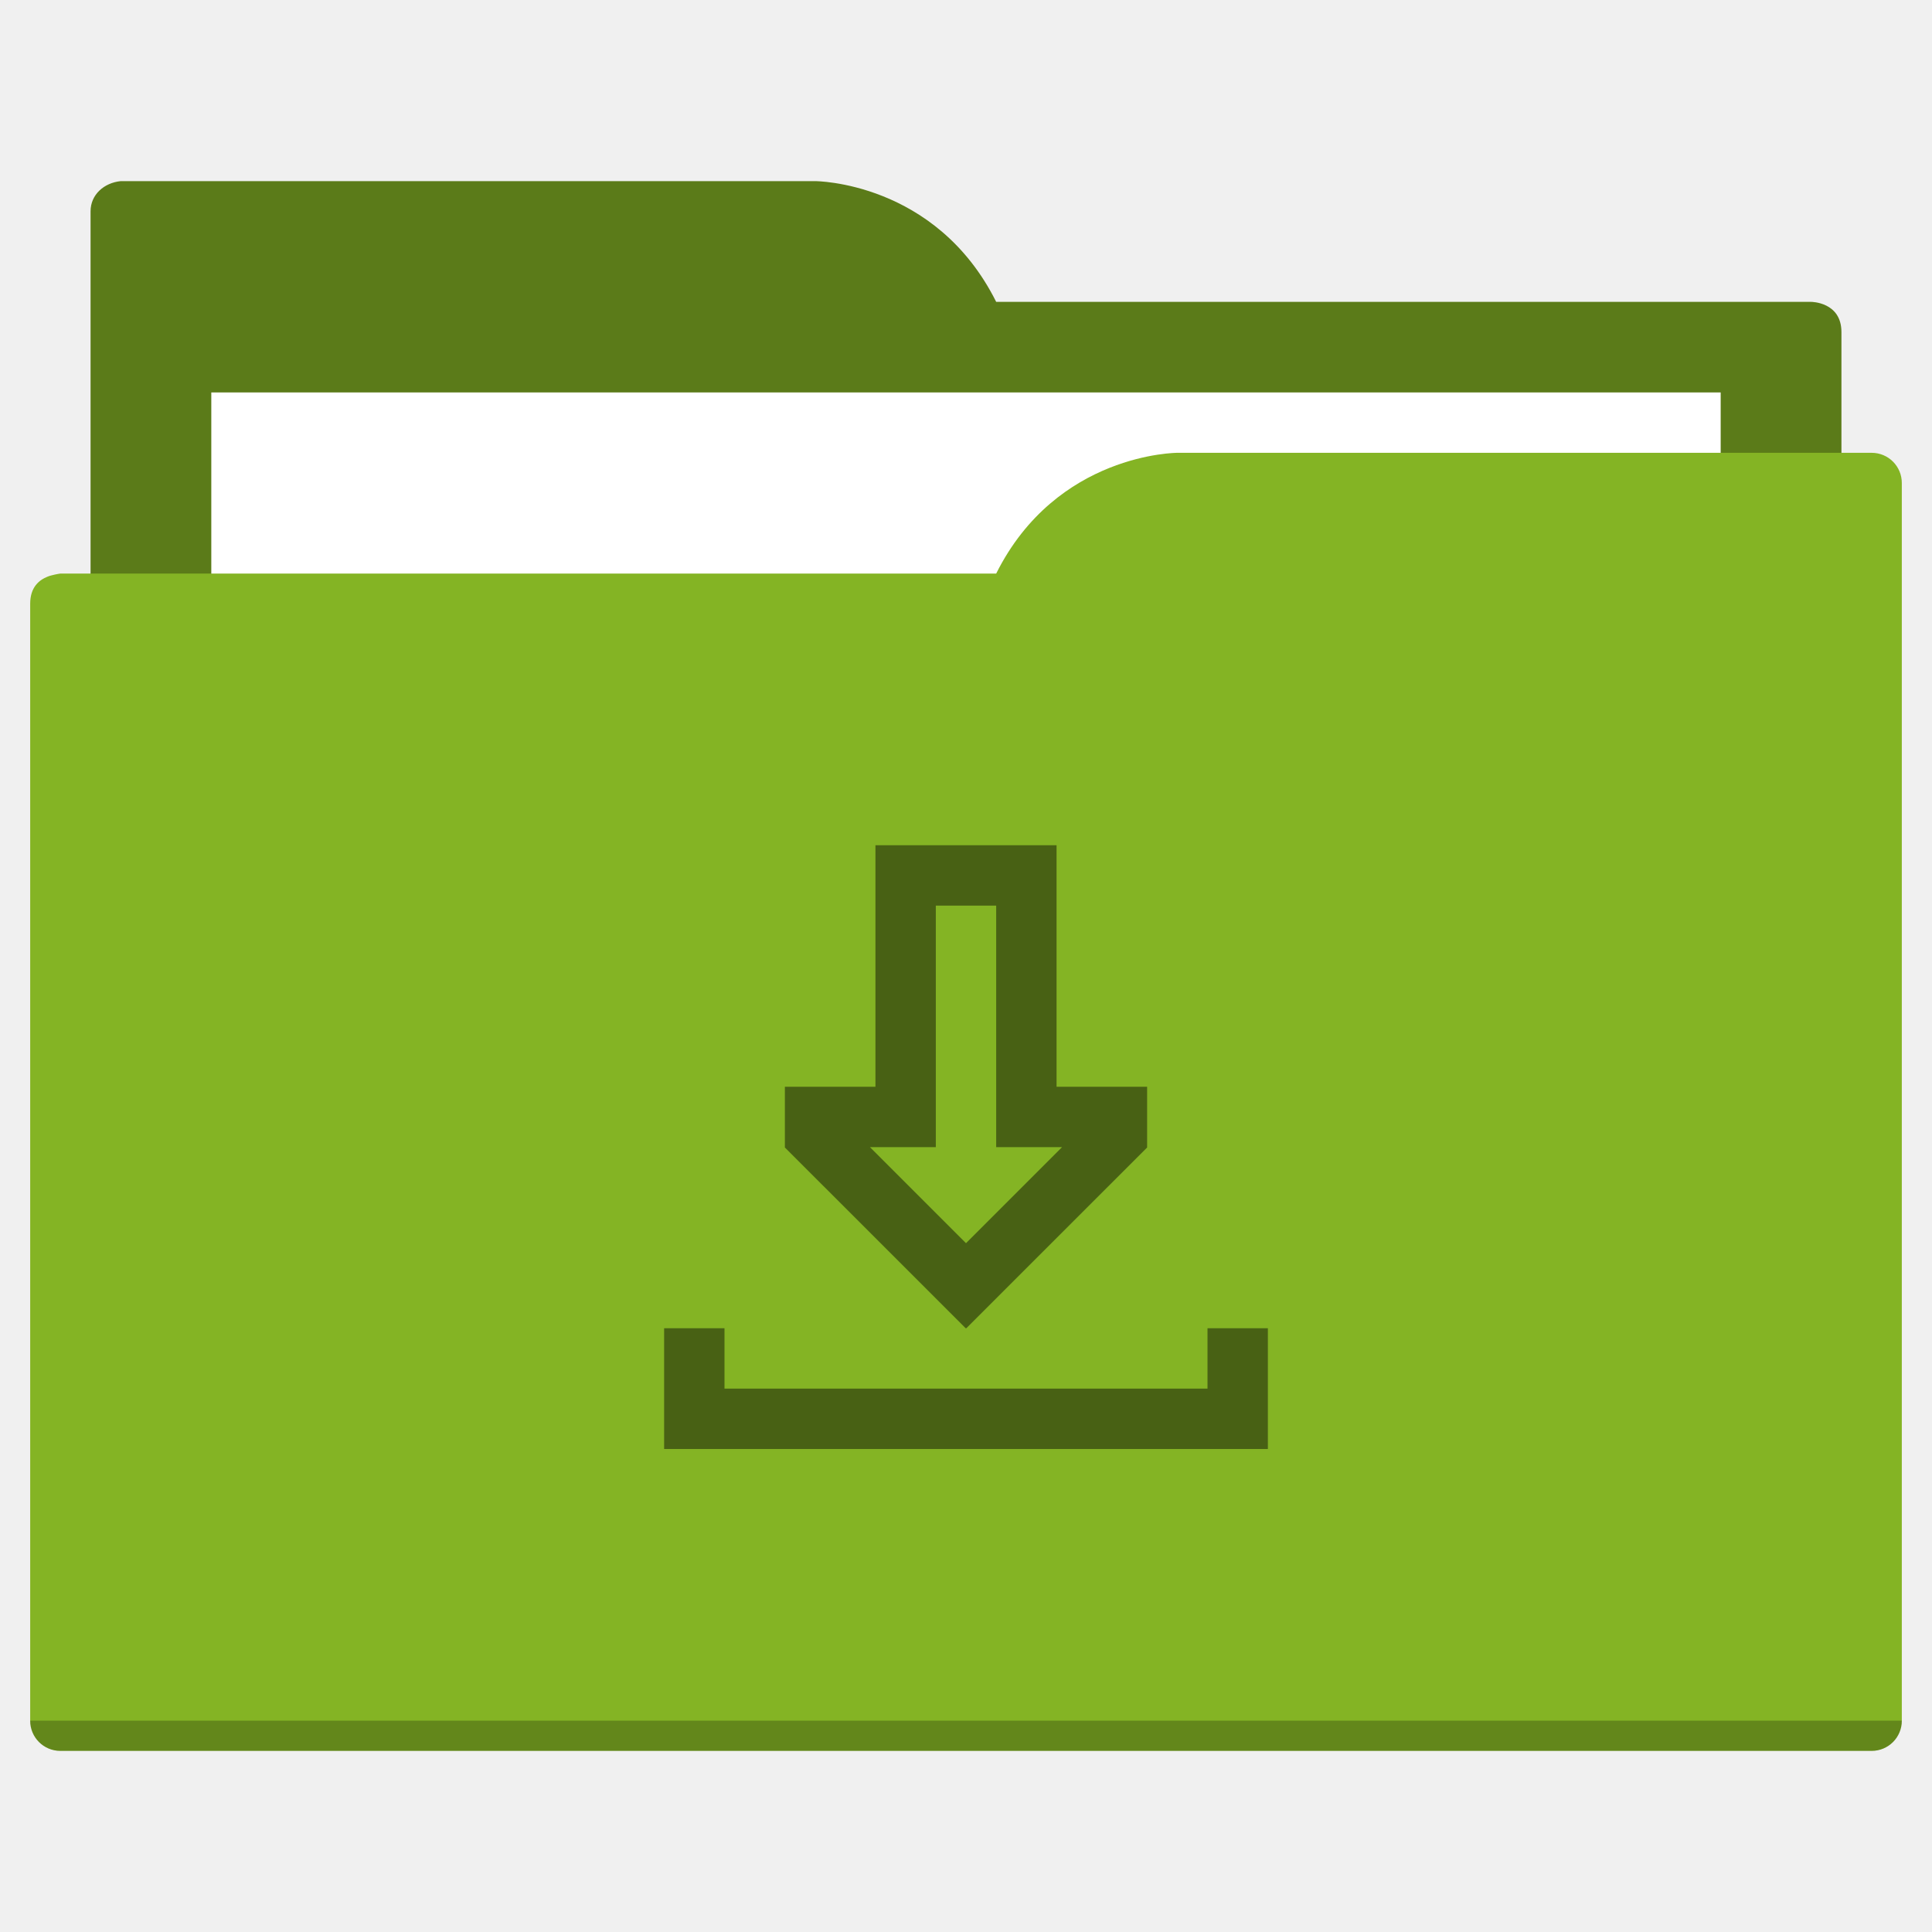
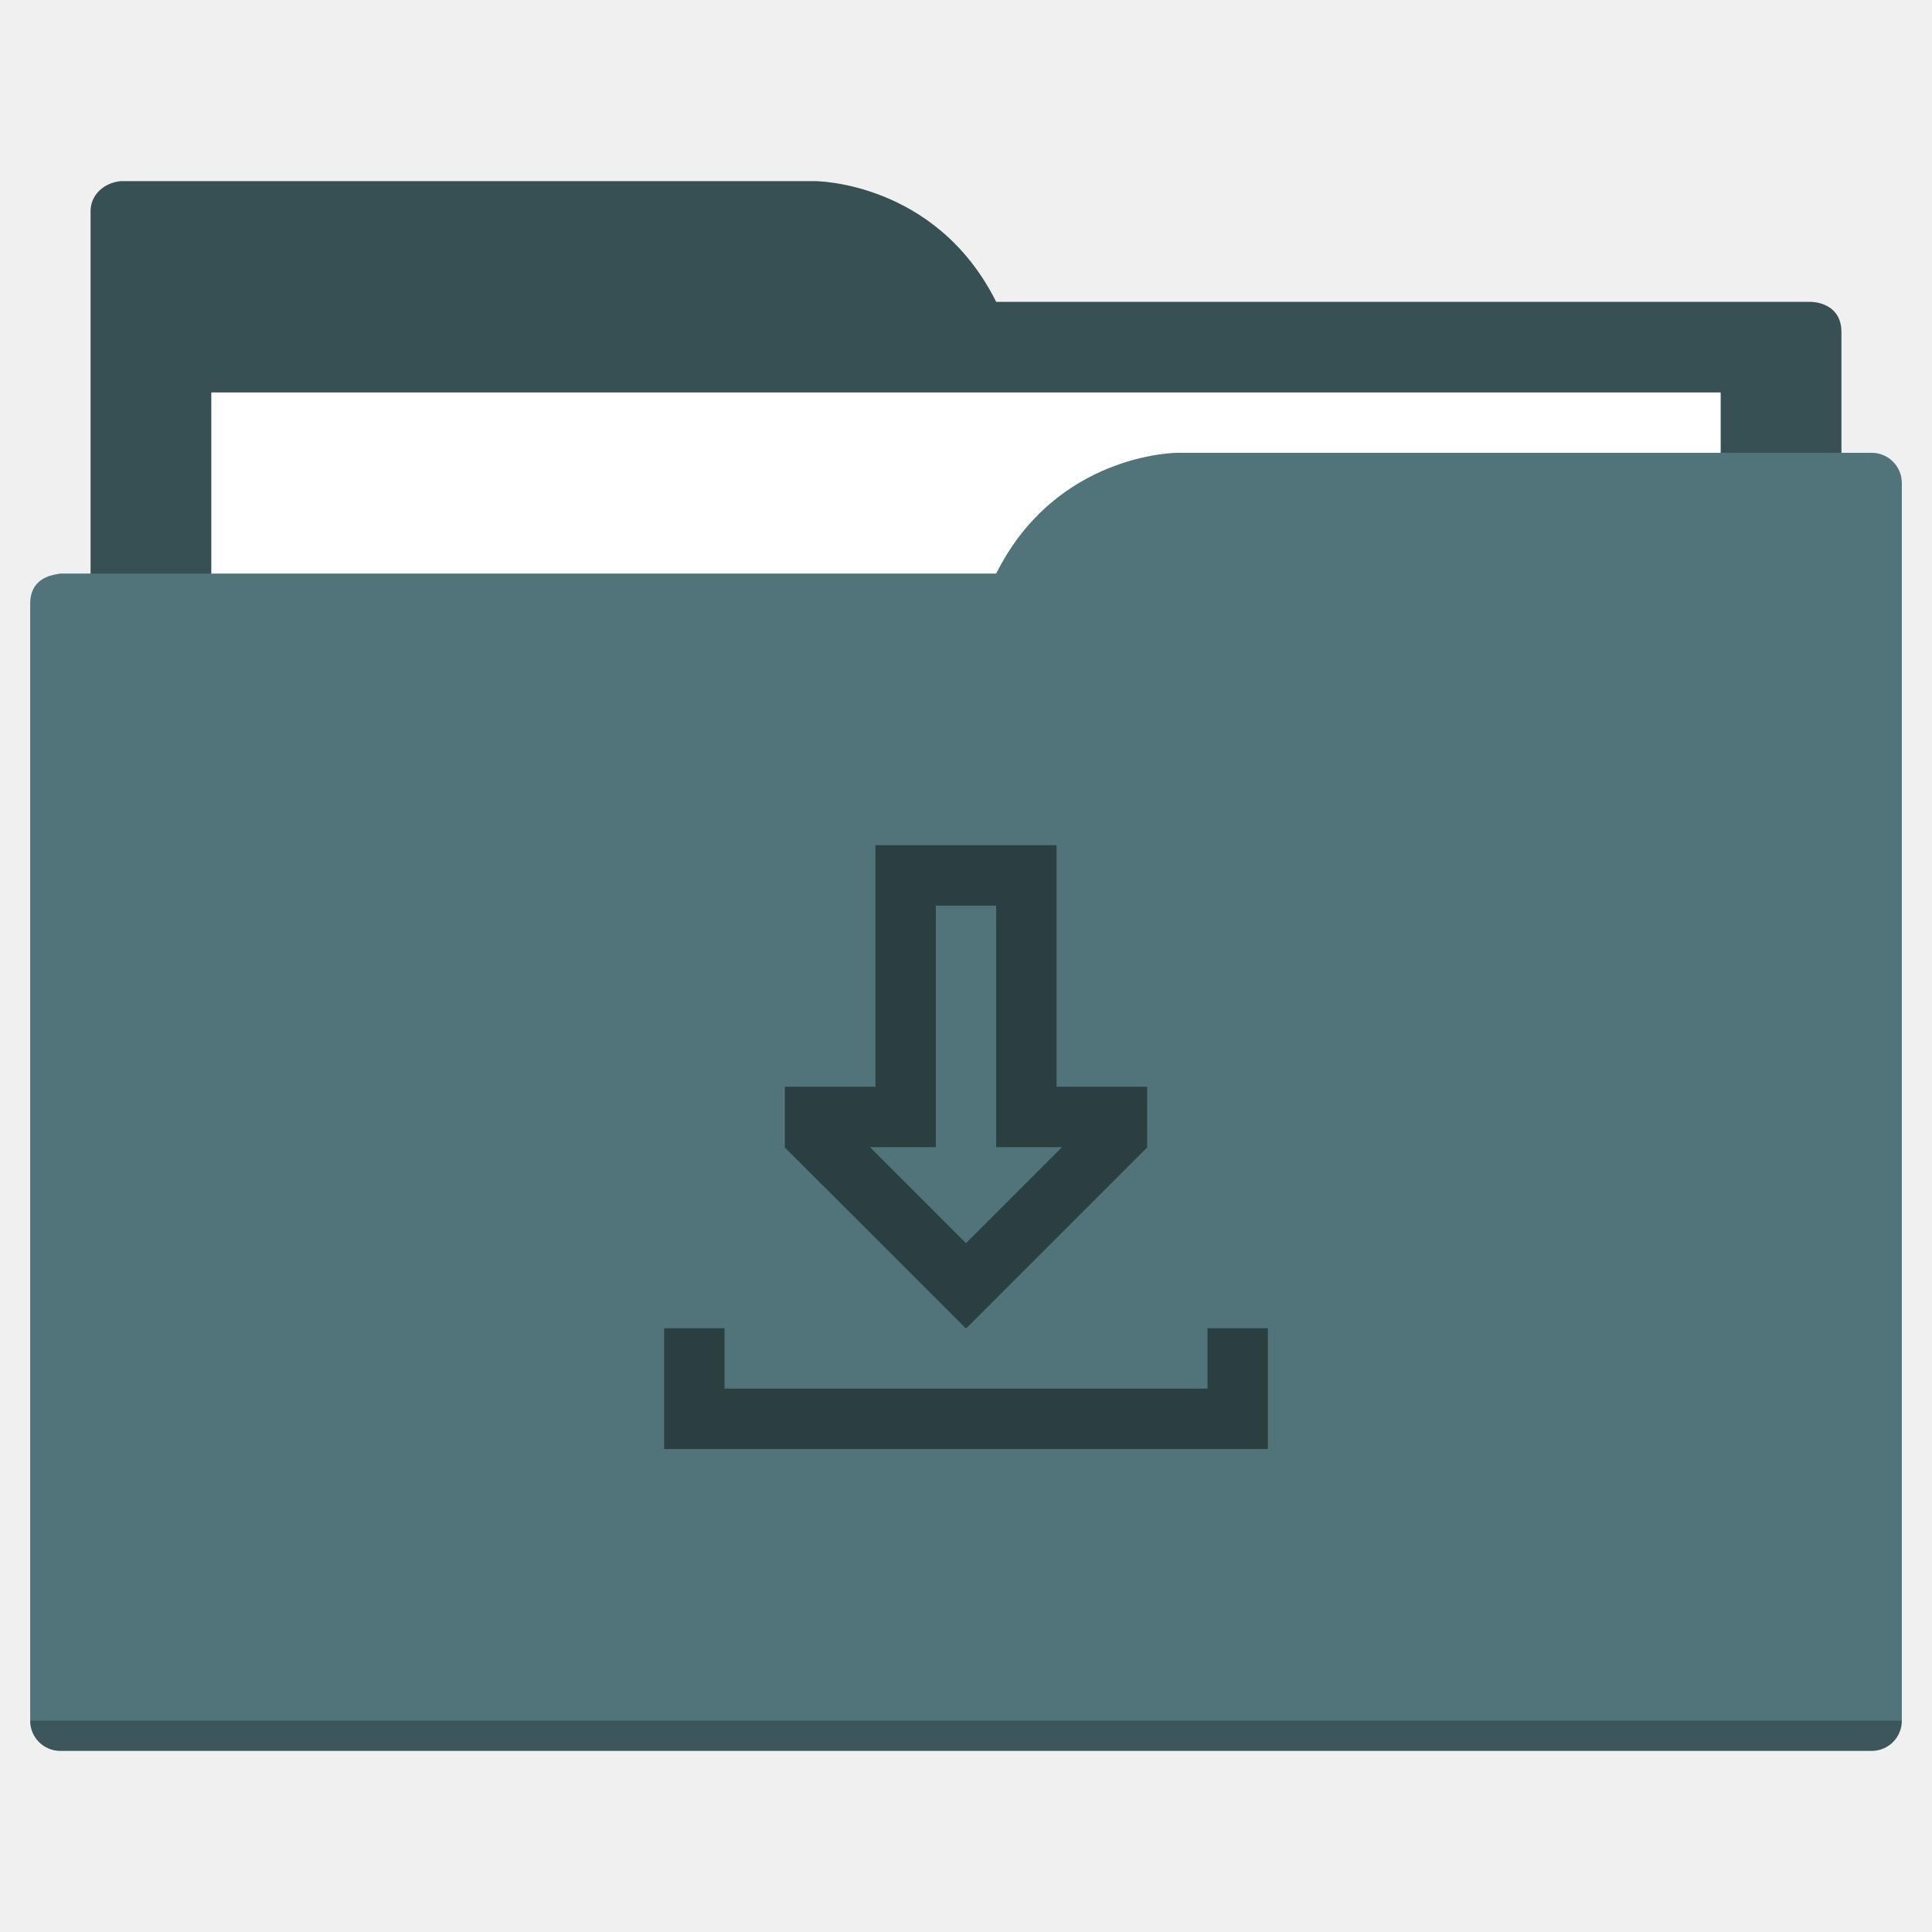
<svg xmlns="http://www.w3.org/2000/svg" width="64" height="64" id="svg5453" version="1.1" viewBox="0 0 64 64">
  <defs id="defs5455" />
  <g id="layer1" transform="translate(-384.5714,-483.798)">
-     <path style="fill:#5b7b19;fill-opacity:1;fill-rule:evenodd;stroke:none;stroke-width:1px;stroke-linecap:butt;stroke-linejoin:miter;stroke-opacity:1" d="M 4 6 C 3.449 6.055 3 6.446 3 7 L 3 9 L 3 49 L 61 49 L 61 14 L 61 13 L 61 11 C 61 10 60 10 60 10 L 58 10 L 37 10 L 33 10 C 31 6 27 6 27 6 L 5 6 L 4 6 z " transform="translate(384.5714,483.798)" id="folderTab" />
+     <path style="fill:#375053;fill-opacity:1;fill-rule:evenodd;stroke:none;stroke-width:1px;stroke-linecap:butt;stroke-linejoin:miter;stroke-opacity:1" d="M 4 6 C 3.449 6.055 3 6.446 3 7 L 3 9 L 3 49 L 61 49 L 61 14 L 61 13 L 61 11 C 61 10 60 10 60 10 L 58 10 L 37 10 L 33 10 C 31 6 27 6 27 6 L 5 6 L 4 6 z " transform="translate(384.5714,483.798)" id="folderTab" />
    <path style="color:#000000;text-decoration:none;text-decoration-line:none;text-decoration-style:solid;text-decoration-color:#000000;white-space:normal;clip-rule:nonzero;display:inline;overflow:visible;visibility:visible;opacity:1;isolation:auto;mix-blend-mode:normal;color-interpolation:sRGB;color-interpolation-filters:linearRGB;solid-color:#000000;solid-opacity:1;fill:#ffffff;fill-opacity:1;fill-rule:nonzero;stroke:none;stroke-width:1;stroke-linecap:butt;stroke-linejoin:miter;stroke-miterlimit:4;stroke-dasharray:none;stroke-dashoffset:0;stroke-opacity:1;color-rendering:auto;image-rendering:auto;shape-rendering:auto;text-rendering:auto;enable-background:accumulate" d="m 391.571,496.798 50,0 0,32 -50,0 z" id="folderPaper" />
-     <path style="fill:#84b424;fill-opacity:1;fill-rule:evenodd;stroke:none;stroke-width:1px;stroke-linecap:butt;stroke-linejoin:miter;stroke-opacity:1" d="M 39 15 C 39 15 35 15 33 19 L 29 19 L 4 19 L 2 19 C 2 19 1.868 19.017 1.711 19.059 C 1.665 19.073 1.619 19.081 1.576 19.102 C 1.302 19.211 1 19.445 1 20 L 1 22 L 1 23 L 1 57 C 1 57.554 1.446 58 2 58 L 62 58 C 62.554 58 63 57.554 63 57 L 63 18 L 63 16 C 63 15.446 62.554 15 62 15 L 61 15 L 39 15 z " transform="translate(384.5714,483.798)" id="folderFront" />
+     <path style="fill:#507479;fill-opacity:1;fill-rule:evenodd;stroke:none;stroke-width:1px;stroke-linecap:butt;stroke-linejoin:miter;stroke-opacity:1" d="M 39 15 C 39 15 35 15 33 19 L 29 19 L 4 19 L 2 19 C 2 19 1.868 19.017 1.711 19.059 C 1.665 19.073 1.619 19.081 1.576 19.102 C 1.302 19.211 1 19.445 1 20 L 1 22 L 1 23 L 1 57 C 1 57.554 1.446 58 2 58 L 62 58 C 62.554 58 63 57.554 63 57 L 63 18 L 63 16 C 63 15.446 62.554 15 62 15 L 61 15 L 39 15 z " transform="translate(384.5714,483.798)" id="folderFront" />
    <path style="opacity:0.25;fill:#000000;fill-opacity:1;stroke:none" d="m 385.571,540.798 c 0,0.554 0.446,1 1,1 l 60,0 c 0.554,0 1,-0.446 1,-1 z" id="folderShadow" />
-     <path style="color:#000000;text-decoration:none;text-decoration-line:none;text-decoration-style:solid;text-decoration-color:#000000;white-space:normal;clip-rule:nonzero;display:inline;overflow:visible;visibility:visible;opacity:1;isolation:auto;mix-blend-mode:normal;color-interpolation:sRGB;color-interpolation-filters:linearRGB;solid-color:#000000;solid-opacity:1;fill:#486114;fill-opacity:1;fill-rule:nonzero;stroke:none;stroke-width:1;stroke-linecap:butt;stroke-linejoin:miter;stroke-miterlimit:4;stroke-dasharray:none;stroke-dashoffset:0;stroke-opacity:1;color-rendering:auto;image-rendering:auto;shape-rendering:auto;text-rendering:auto;enable-background:accumulate" d="m 29,28 0,8 -3,0 0,2 0,0.012 L 31.99,44 32,44 32.01,44 38,38.012 38,38 l 0,-2 -3,0 0,-8 -6,0 z m 2,2 2,0 0,6 0,2 2.182,0 L 32,41.182 28.818,38 31,38 l 0,-2 0,-6 z m -9,14 0,2 0,2 2,0 18,0 0,-2 0,-2 -2,0 0,2 -16,0 0,-2 -2,0 z" transform="translate(384.5714,483.798)" id="folderGlyph" />
-     <rect style="color:#000000;clip-rule:nonzero;display:inline;overflow:visible;visibility:visible;opacity:1;isolation:auto;mix-blend-mode:normal;color-interpolation:sRGB;color-interpolation-filters:linearRGB;solid-color:#000000;solid-opacity:1;fill:#5b7b19;fill-opacity:1;fill-rule:nonzero;stroke:none;stroke-width:1;stroke-linecap:butt;stroke-linejoin:miter;stroke-miterlimit:4;stroke-dasharray:none;stroke-dashoffset:0;stroke-opacity:1;color-rendering:auto;image-rendering:auto;shape-rendering:auto;text-rendering:auto;enable-background:accumulate" id="rect4157" width="5" height="5" x="377.571" y="483.798" />
-     <rect style="color:#000000;clip-rule:nonzero;display:inline;overflow:visible;visibility:visible;opacity:1;isolation:auto;mix-blend-mode:normal;color-interpolation:sRGB;color-interpolation-filters:linearRGB;solid-color:#000000;solid-opacity:1;fill:#84b424;fill-opacity:1;fill-rule:nonzero;stroke:none;stroke-width:1;stroke-linecap:butt;stroke-linejoin:miter;stroke-miterlimit:4;stroke-dasharray:none;stroke-dashoffset:0;stroke-opacity:1;color-rendering:auto;image-rendering:auto;shape-rendering:auto;text-rendering:auto;enable-background:accumulate" id="rect4157-5" width="5" height="5" x="377.571" y="491.798" />
-     <rect style="color:#000000;clip-rule:nonzero;display:inline;overflow:visible;visibility:visible;opacity:1;isolation:auto;mix-blend-mode:normal;color-interpolation:sRGB;color-interpolation-filters:linearRGB;solid-color:#000000;solid-opacity:1;fill:#486114;fill-opacity:1;fill-rule:nonzero;stroke:none;stroke-width:1;stroke-linecap:butt;stroke-linejoin:miter;stroke-miterlimit:4;stroke-dasharray:none;stroke-dashoffset:0;stroke-opacity:1;color-rendering:auto;image-rendering:auto;shape-rendering:auto;text-rendering:auto;enable-background:accumulate" id="rect4157-8" width="5" height="5" x="377.571" y="499.798" />
+     <path style="color:#000000;text-decoration:none;text-decoration-line:none;text-decoration-style:solid;text-decoration-color:#000000;white-space:normal;clip-rule:nonzero;display:inline;overflow:visible;visibility:visible;opacity:1;isolation:auto;mix-blend-mode:normal;color-interpolation:sRGB;color-interpolation-filters:linearRGB;solid-color:#000000;solid-opacity:1;fill:#2b3e40;fill-opacity:1;fill-rule:nonzero;stroke:none;stroke-width:1;stroke-linecap:butt;stroke-linejoin:miter;stroke-miterlimit:4;stroke-dasharray:none;stroke-dashoffset:0;stroke-opacity:1;color-rendering:auto;image-rendering:auto;shape-rendering:auto;text-rendering:auto;enable-background:accumulate" d="m 29,28 0,8 -3,0 0,2 0,0.012 L 31.99,44 32,44 32.01,44 38,38.012 38,38 l 0,-2 -3,0 0,-8 -6,0 z m 2,2 2,0 0,6 0,2 2.182,0 L 32,41.182 28.818,38 31,38 l 0,-2 0,-6 z m -9,14 0,2 0,2 2,0 18,0 0,-2 0,-2 -2,0 0,2 -16,0 0,-2 -2,0 z" transform="translate(384.5714,483.798)" id="folderGlyph" />
+     <rect style="color:#000000;clip-rule:nonzero;display:inline;overflow:visible;visibility:visible;opacity:1;isolation:auto;mix-blend-mode:normal;color-interpolation:sRGB;color-interpolation-filters:linearRGB;solid-color:#000000;solid-opacity:1;fill:#375053;fill-opacity:1;fill-rule:nonzero;stroke:none;stroke-width:1;stroke-linecap:butt;stroke-linejoin:miter;stroke-miterlimit:4;stroke-dasharray:none;stroke-dashoffset:0;stroke-opacity:1;color-rendering:auto;image-rendering:auto;shape-rendering:auto;text-rendering:auto;enable-background:accumulate" id="rect4157" width="5" height="5" x="377.571" y="483.798" />
+     <rect style="color:#000000;clip-rule:nonzero;display:inline;overflow:visible;visibility:visible;opacity:1;isolation:auto;mix-blend-mode:normal;color-interpolation:sRGB;color-interpolation-filters:linearRGB;solid-color:#000000;solid-opacity:1;fill:#507479;fill-opacity:1;fill-rule:nonzero;stroke:none;stroke-width:1;stroke-linecap:butt;stroke-linejoin:miter;stroke-miterlimit:4;stroke-dasharray:none;stroke-dashoffset:0;stroke-opacity:1;color-rendering:auto;image-rendering:auto;shape-rendering:auto;text-rendering:auto;enable-background:accumulate" id="rect4157-5" width="5" height="5" x="377.571" y="491.798" />
+     <rect style="color:#000000;clip-rule:nonzero;display:inline;overflow:visible;visibility:visible;opacity:1;isolation:auto;mix-blend-mode:normal;color-interpolation:sRGB;color-interpolation-filters:linearRGB;solid-color:#000000;solid-opacity:1;fill:#2b3e40;fill-opacity:1;fill-rule:nonzero;stroke:none;stroke-width:1;stroke-linecap:butt;stroke-linejoin:miter;stroke-miterlimit:4;stroke-dasharray:none;stroke-dashoffset:0;stroke-opacity:1;color-rendering:auto;image-rendering:auto;shape-rendering:auto;text-rendering:auto;enable-background:accumulate" id="rect4157-8" width="5" height="5" x="377.571" y="499.798" />
  </g>
</svg>
